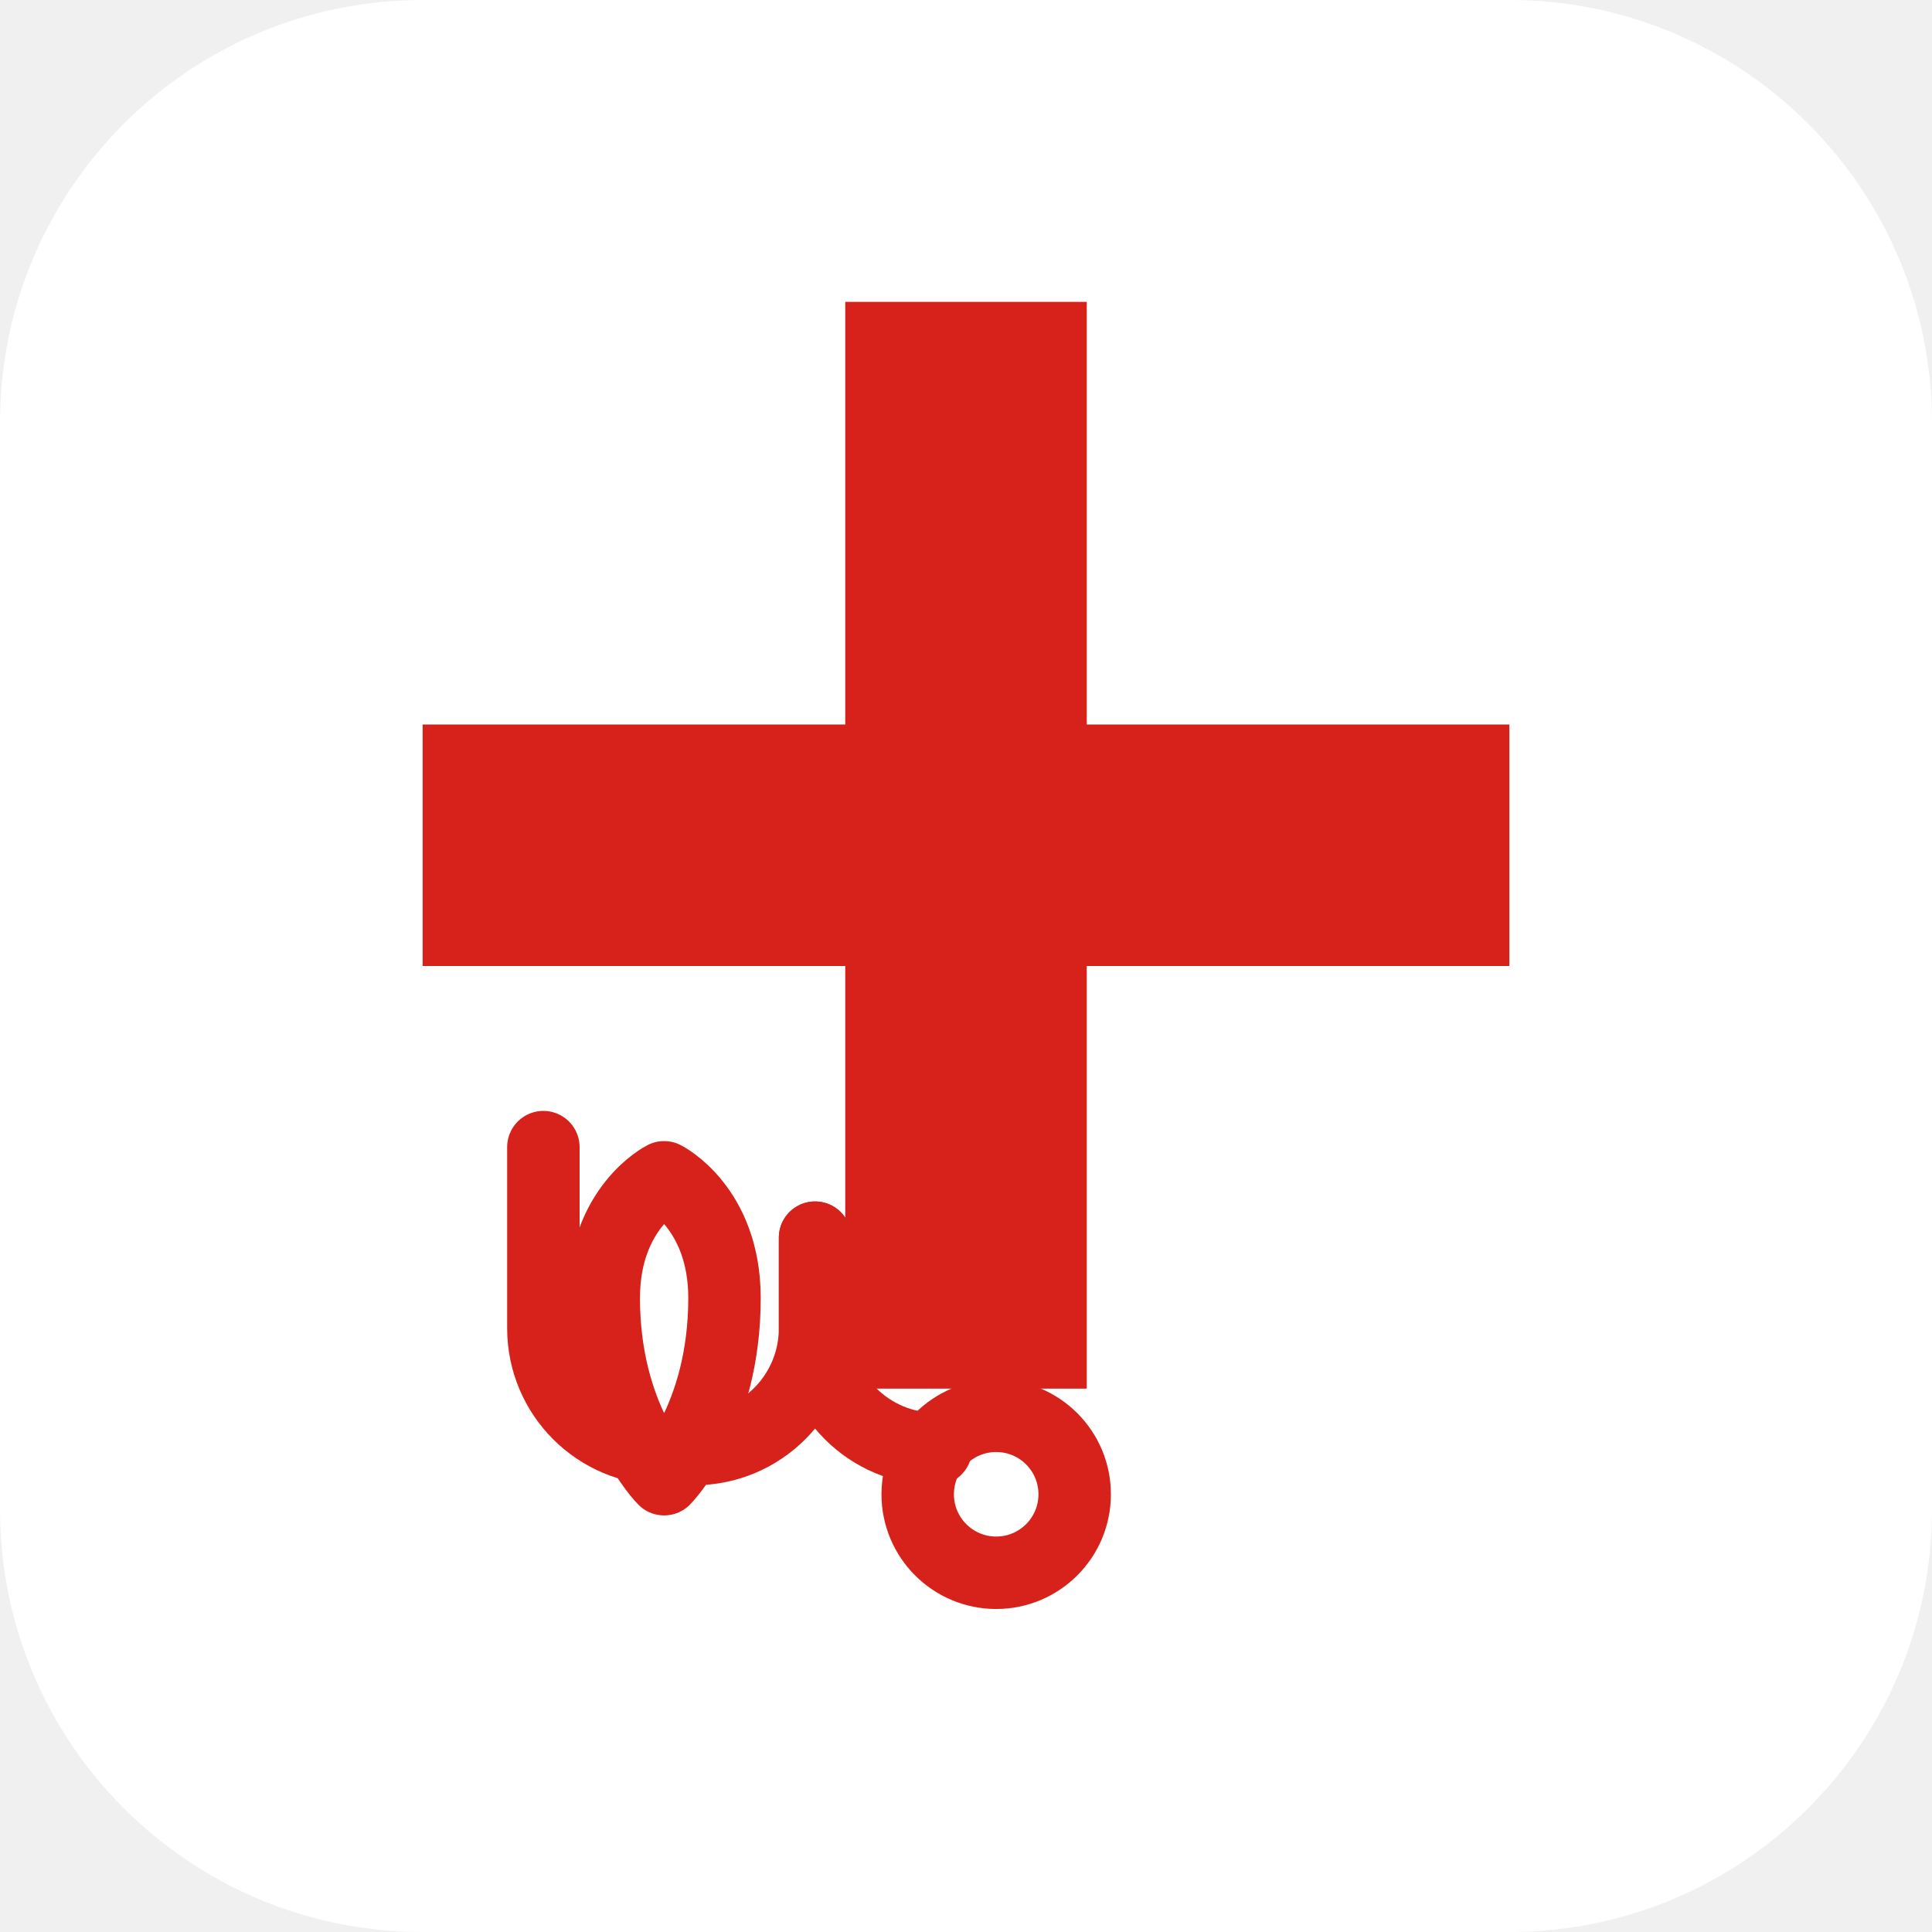
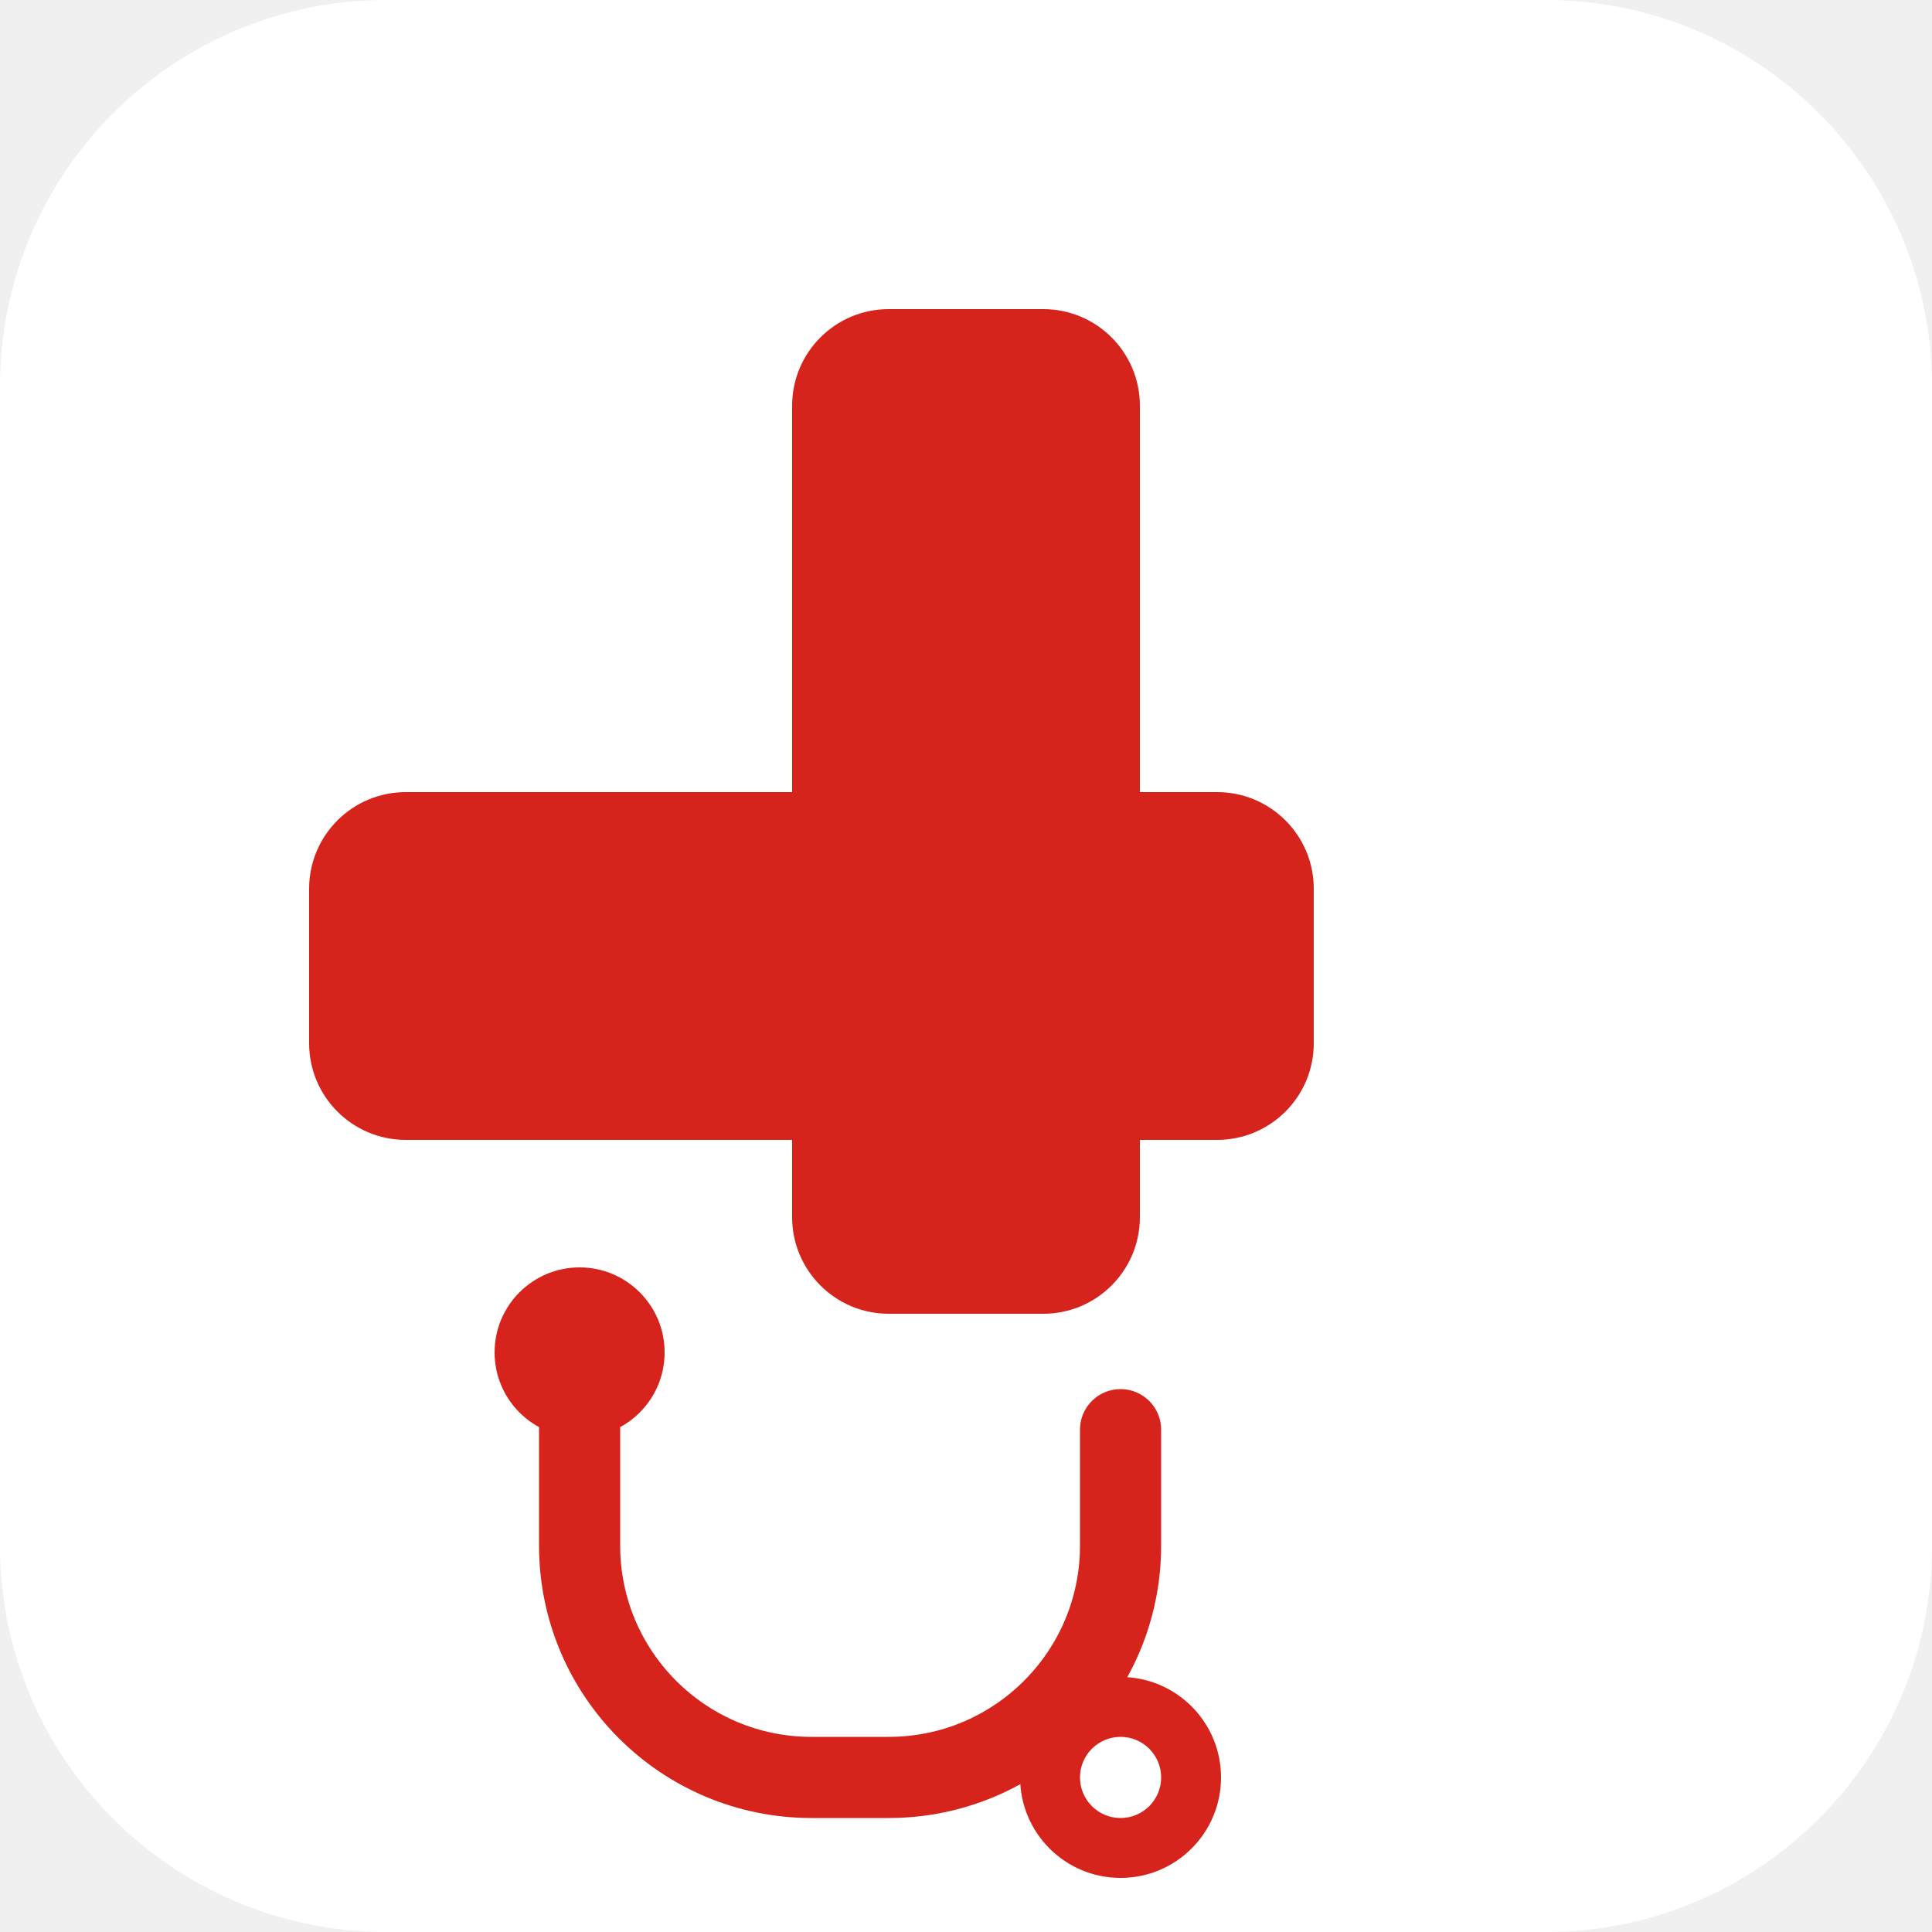
- <svg xmlns="http://www.w3.org/2000/svg" viewBox="0 0 64 64">
-   <rect width="64" height="64" rx="14" fill="#FFFFFF" />
-   <path d="M28 10h8v14h14v8H36v14h-8V32H14v-8h14z" fill="#D6221B" />
-   <path d="M20 40c0 4 2 6 2 6s2-2 2-6c0-3-2-4-2-4s-2 1-2 4z" fill="none" stroke="#D6221B" stroke-width="2.4" stroke-linecap="round" stroke-linejoin="round" transform="translate(0,3)" />
-   <path d="M18 38v6a4 4 0 0 0 4 4h1a4 4 0 0 0 4-4v-3" fill="none" stroke="#D6221B" stroke-width="2.4" stroke-linecap="round" stroke-linejoin="round" />
-   <path d="M27 41v3a4 4 0 0 0 4 4" fill="none" stroke="#D6221B" stroke-width="2.4" stroke-linecap="round" stroke-linejoin="round" />
-   <circle cx="33" cy="49.5" r="2.6" fill="none" stroke="#D6221B" stroke-width="2.4" />
+ <svg xmlns="http://www.w3.org/2000/svg" viewBox="0 0 100 100">
+   <rect width="100" height="100" rx="20" fill="#FFFFFF" />
+   <rect x="41" y="16" width="18" height="52" rx="5" fill="#D6241C" />
+   <rect x="16" y="41" width="52" height="18" rx="5" fill="#D6241C" />
+   <path d="M30 74 v6 a12 12 0 0 0 12 12 h4 a12 12 0 0 0 12-12 v-6" fill="none" stroke="#D6241C" stroke-width="4.2" stroke-linecap="round" />
+   <circle cx="30" cy="70" r="4.4" fill="#D6241C" />
+   <circle cx="58" cy="92" r="5.2" fill="#D6241C" />
+   <circle cx="58" cy="92" r="2.1" fill="#FFFFFF" />
</svg>
